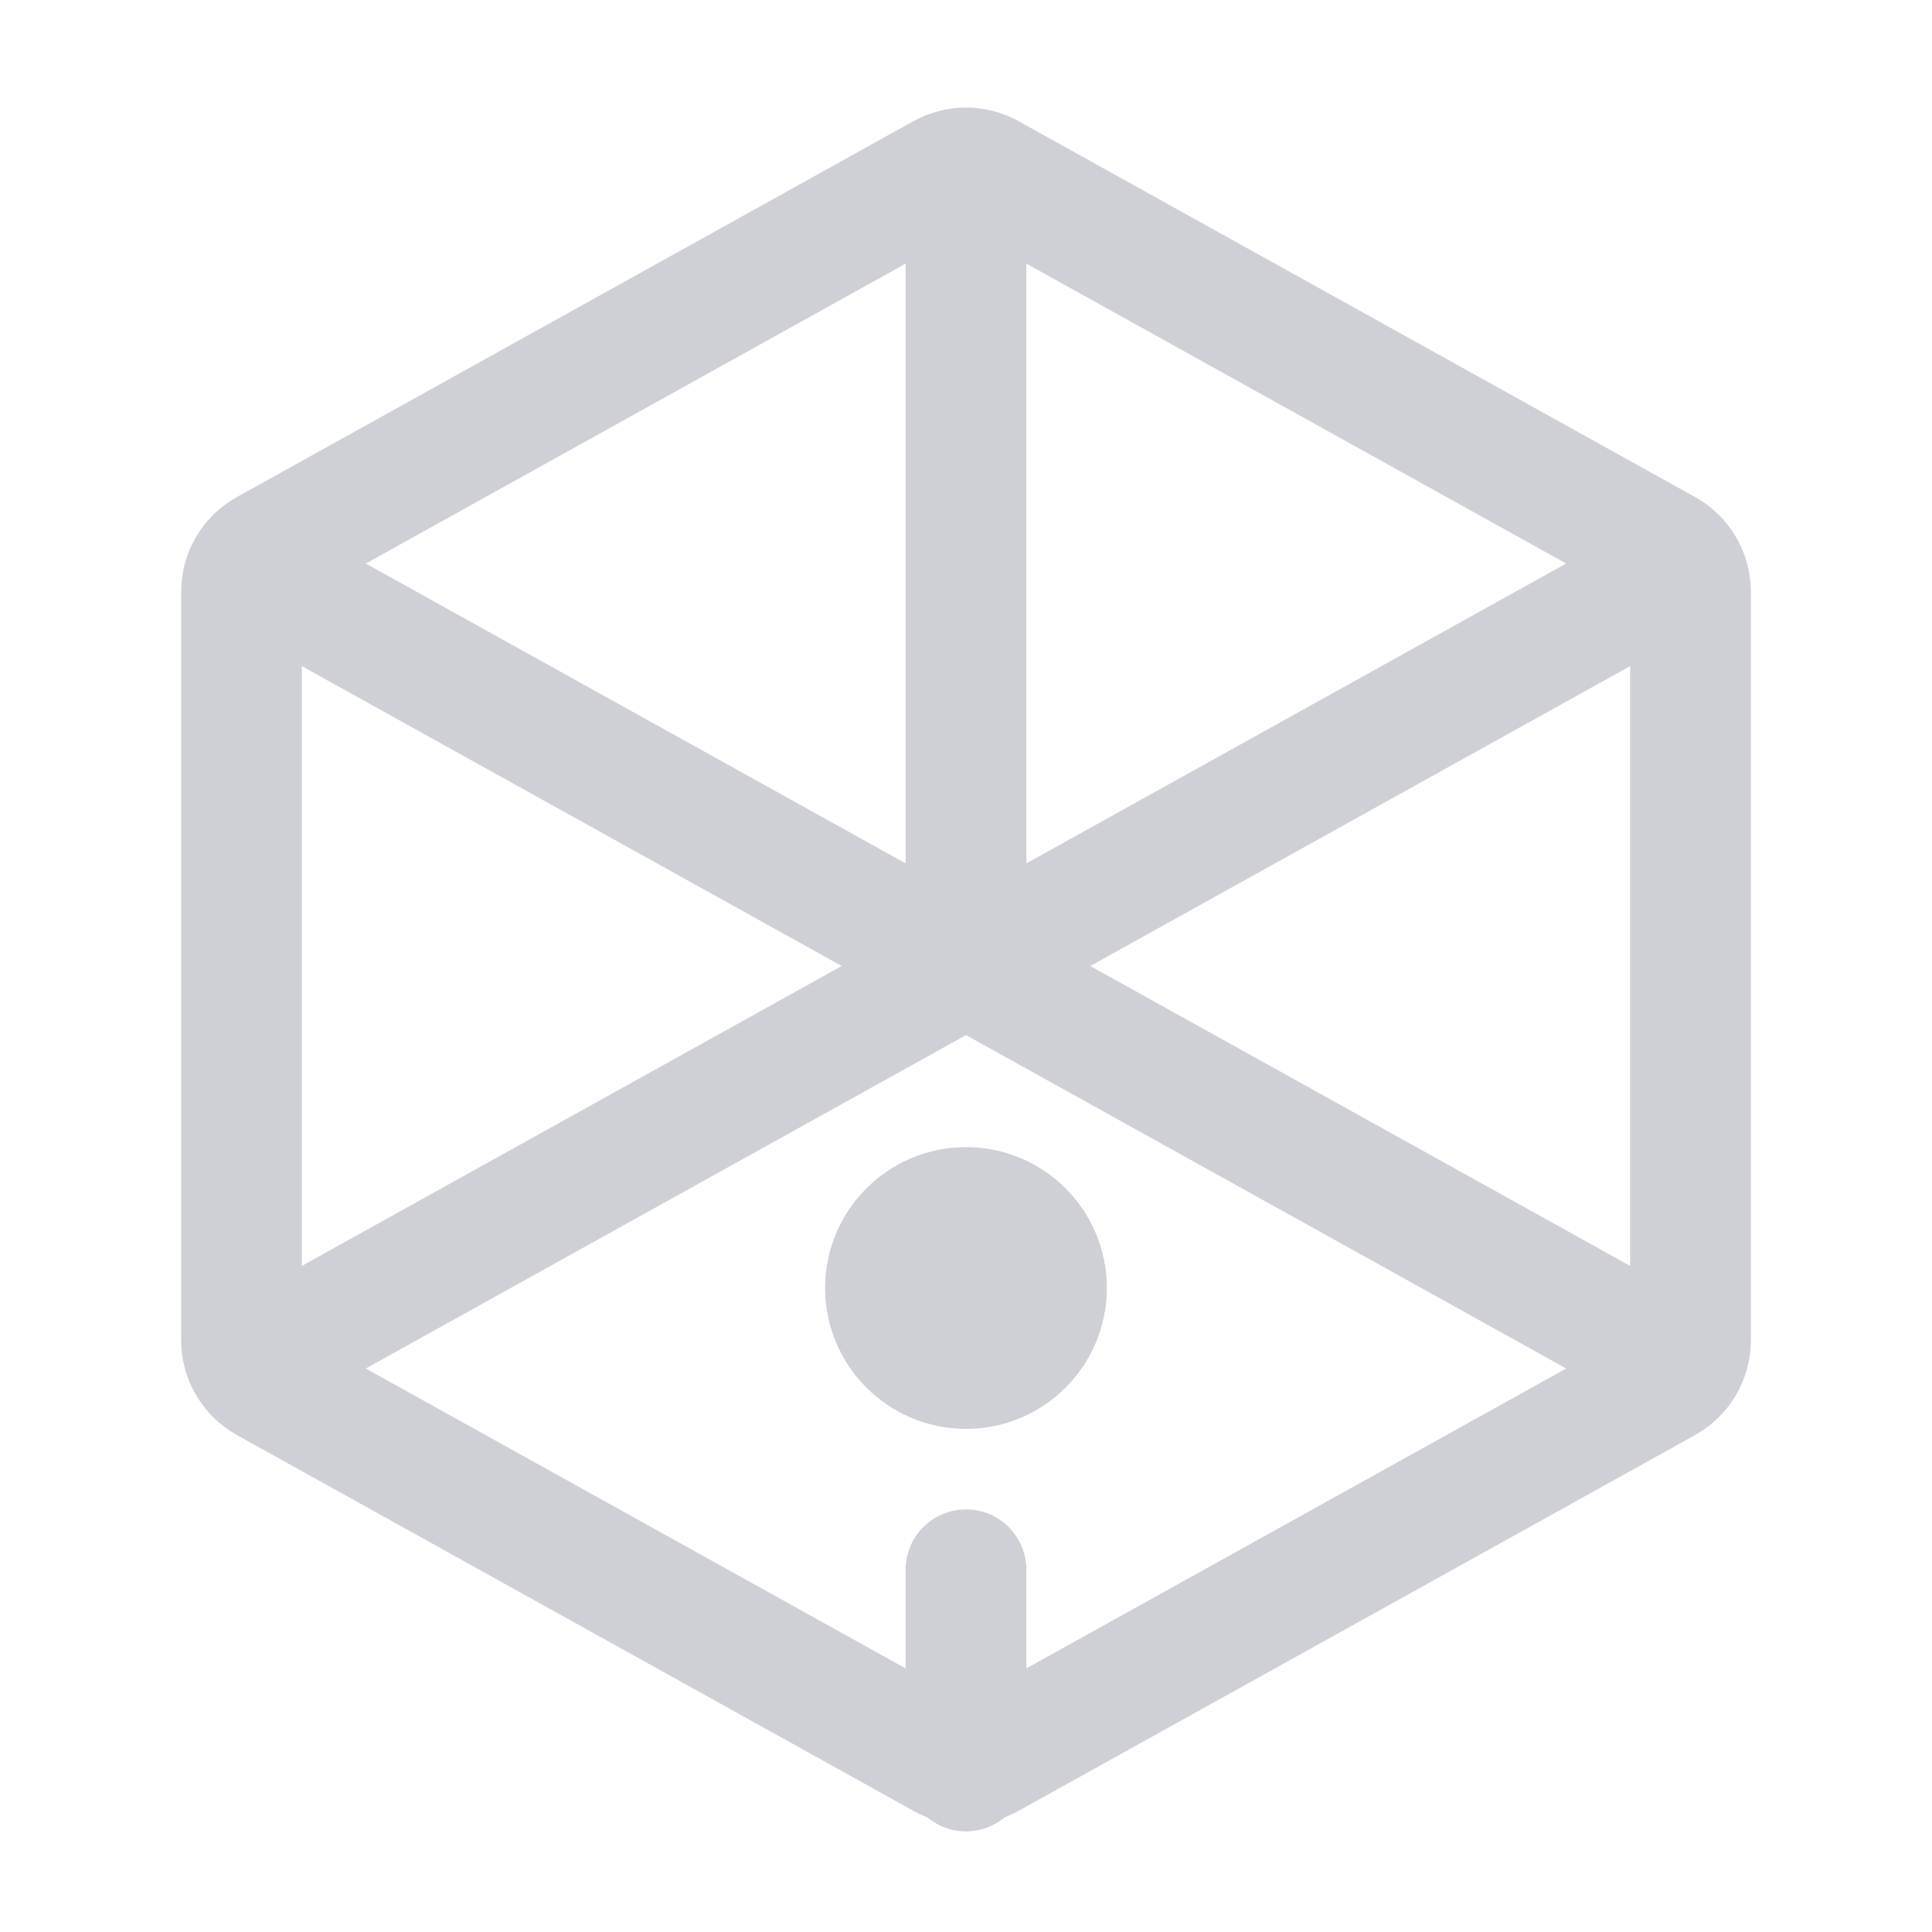
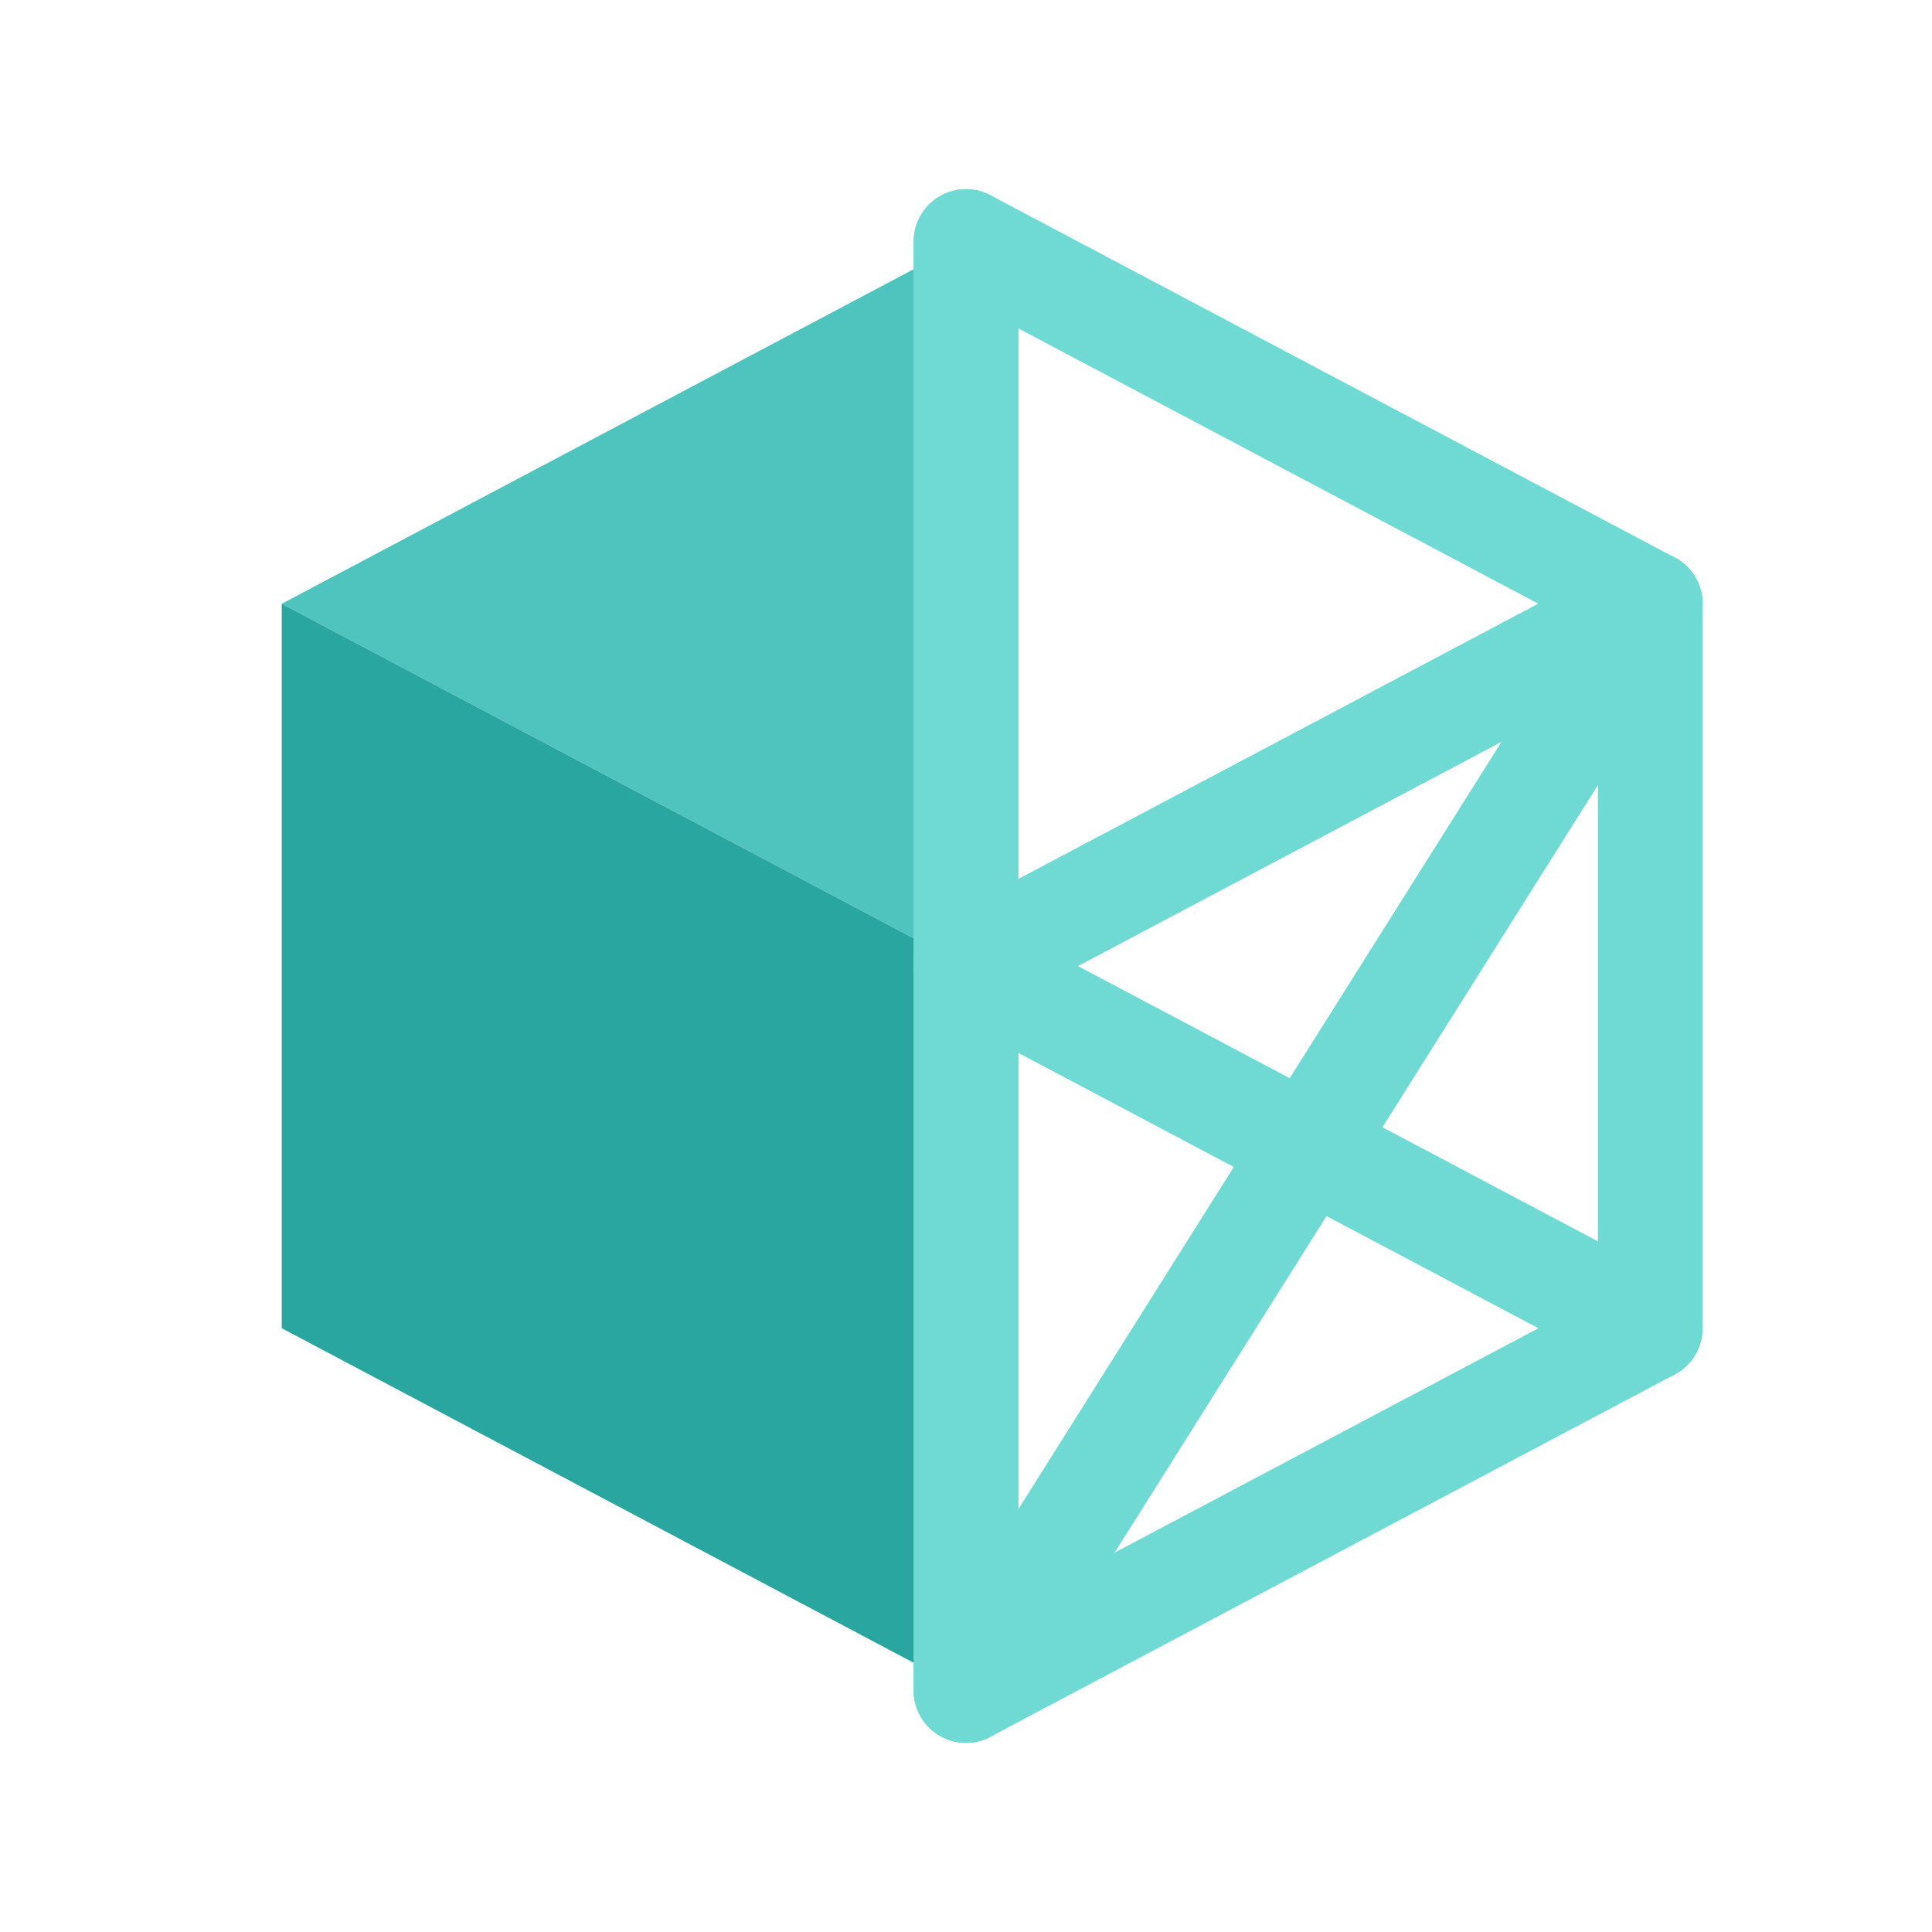
- <svg xmlns="http://www.w3.org/2000/svg" width="16px" height="16px" viewBox="0 0 24 24" stroke-width="1.5" fill="none" color="#CED0D6">
-   <path d="M12 17C12.552 17 13 16.552 13 16C13 15.448 12.552 15 12 15C11.448 15 11 15.448 11 16C11 16.552 11.448 17 12 17Z" fill="currentColor" stroke="currentColor" stroke-width="1.5" stroke-linecap="round" stroke-linejoin="round" />
-   <path d="M21 7.353L21 16.647C21 16.865 20.882 17.066 20.691 17.172L12.291 21.838C12.11 21.939 11.89 21.939 11.709 21.838L3.309 17.172C3.118 17.066 3 16.865 3 16.647L3 7.353C3 7.135 3.118 6.934 3.309 6.829L11.709 2.162C11.89 2.061 12.11 2.061 12.291 2.162L20.691 6.829C20.882 6.934 21 7.135 21 7.353Z" stroke="currentColor" stroke-width="1.5" stroke-linecap="round" stroke-linejoin="round" />
-   <path d="M20.5 16.722L12.291 12.162C12.11 12.061 11.89 12.061 11.709 12.162L3.5 16.722" stroke="currentColor" stroke-width="1.5" stroke-linecap="round" stroke-linejoin="round" />
-   <path d="M3.528 7.294L11.709 11.838C11.89 11.939 12.11 11.939 12.291 11.838L20.5 7.278" stroke="currentColor" stroke-width="1.5" stroke-linecap="round" stroke-linejoin="round" />
-   <path d="M12 3L12 12" stroke="currentColor" stroke-width="1.5" stroke-linecap="round" stroke-linejoin="round" />
-   <path d="M12 19.5V22" stroke="currentColor" stroke-width="1.5" stroke-linecap="round" stroke-linejoin="round" />
+ <svg xmlns="http://www.w3.org/2000/svg" width="40" height="40" viewBox="0 0 24 24" fill="none">
+   <path d="M12 3 L3.5 7.5 L12 12 Z" fill="#4FC3BD" />
+   <path d="M3.5 7.5 L12 12 L12 21 L3.5 16.5 Z" fill="#2AA6A0" />
+   <g stroke="#6FDAD3" stroke-width="1.3" stroke-linecap="round" stroke-linejoin="round" fill="none">
+     <path d="M12 3 L20.5 7.5 L12 12 Z" />
+     <path d="M20.5 7.5 L20.5 16.5 L12 21 L12 12 Z" />
+     <path d="M12 12 L20.5 16.5" />
+     <path d="M20.5 7.5 L12 21" />
+   </g>
+   <path d="M12 3 L12 21" stroke="#6FDAD3" stroke-width="1.3" stroke-linecap="round" />
</svg>
